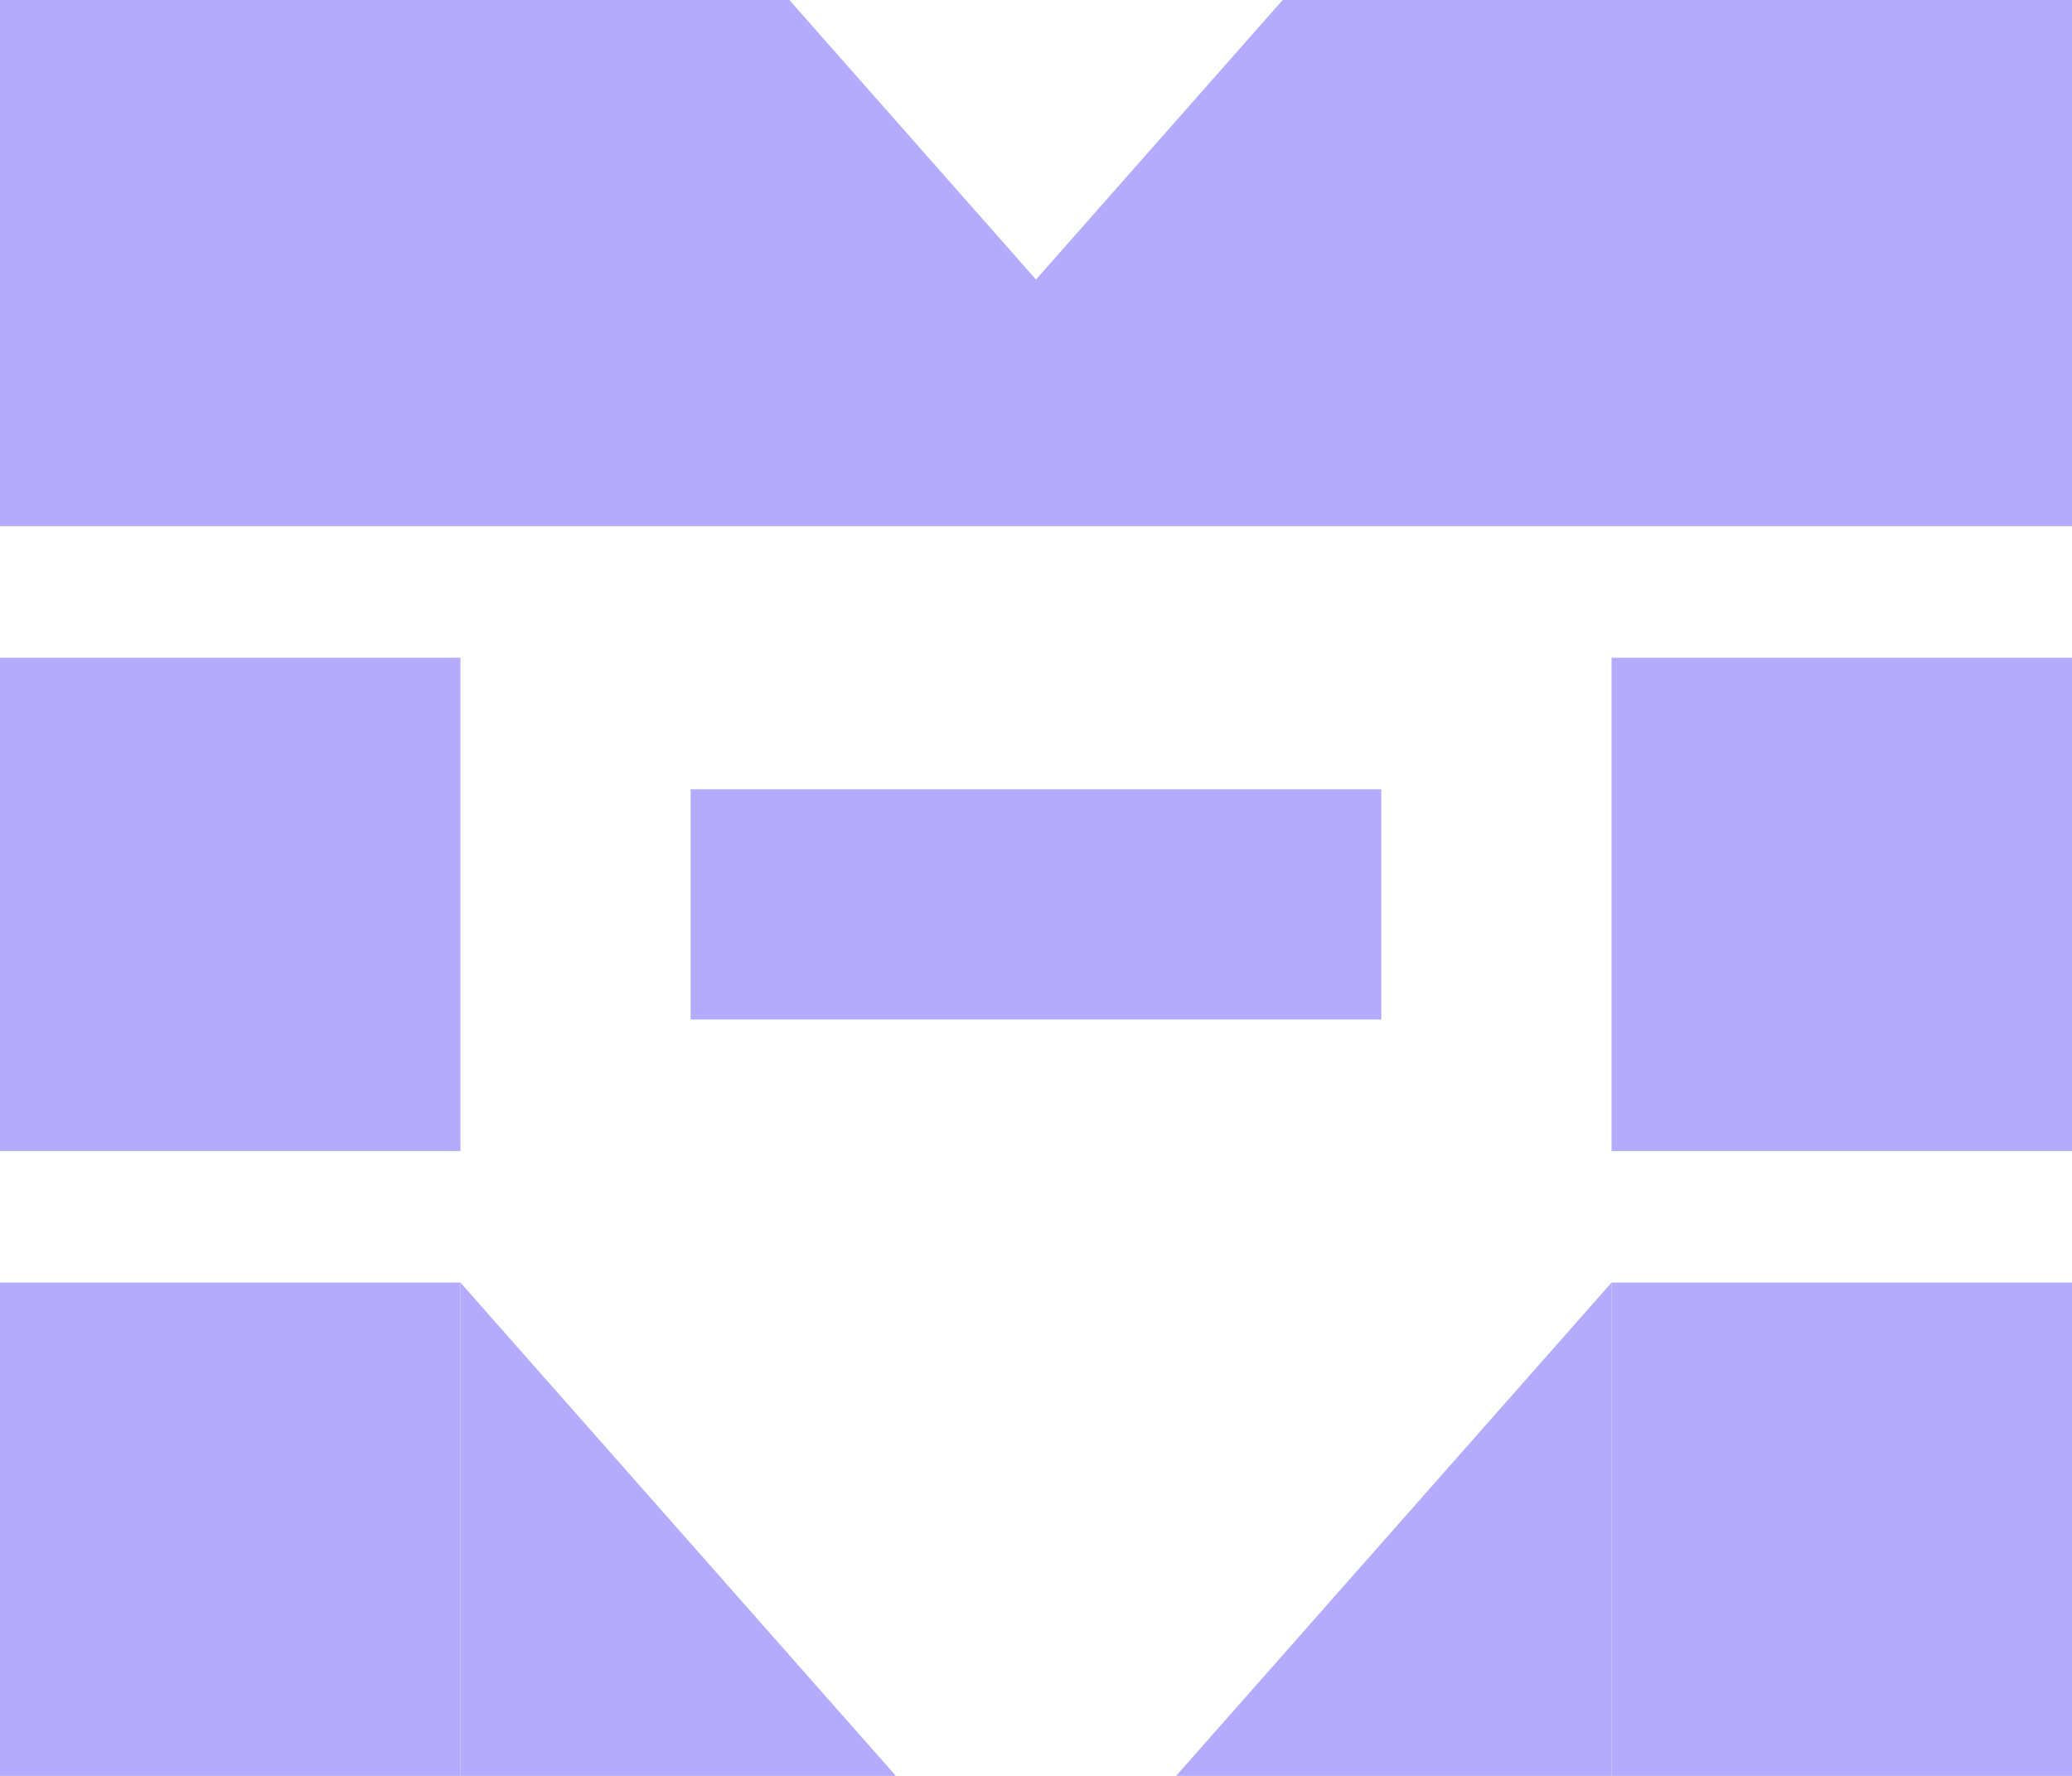
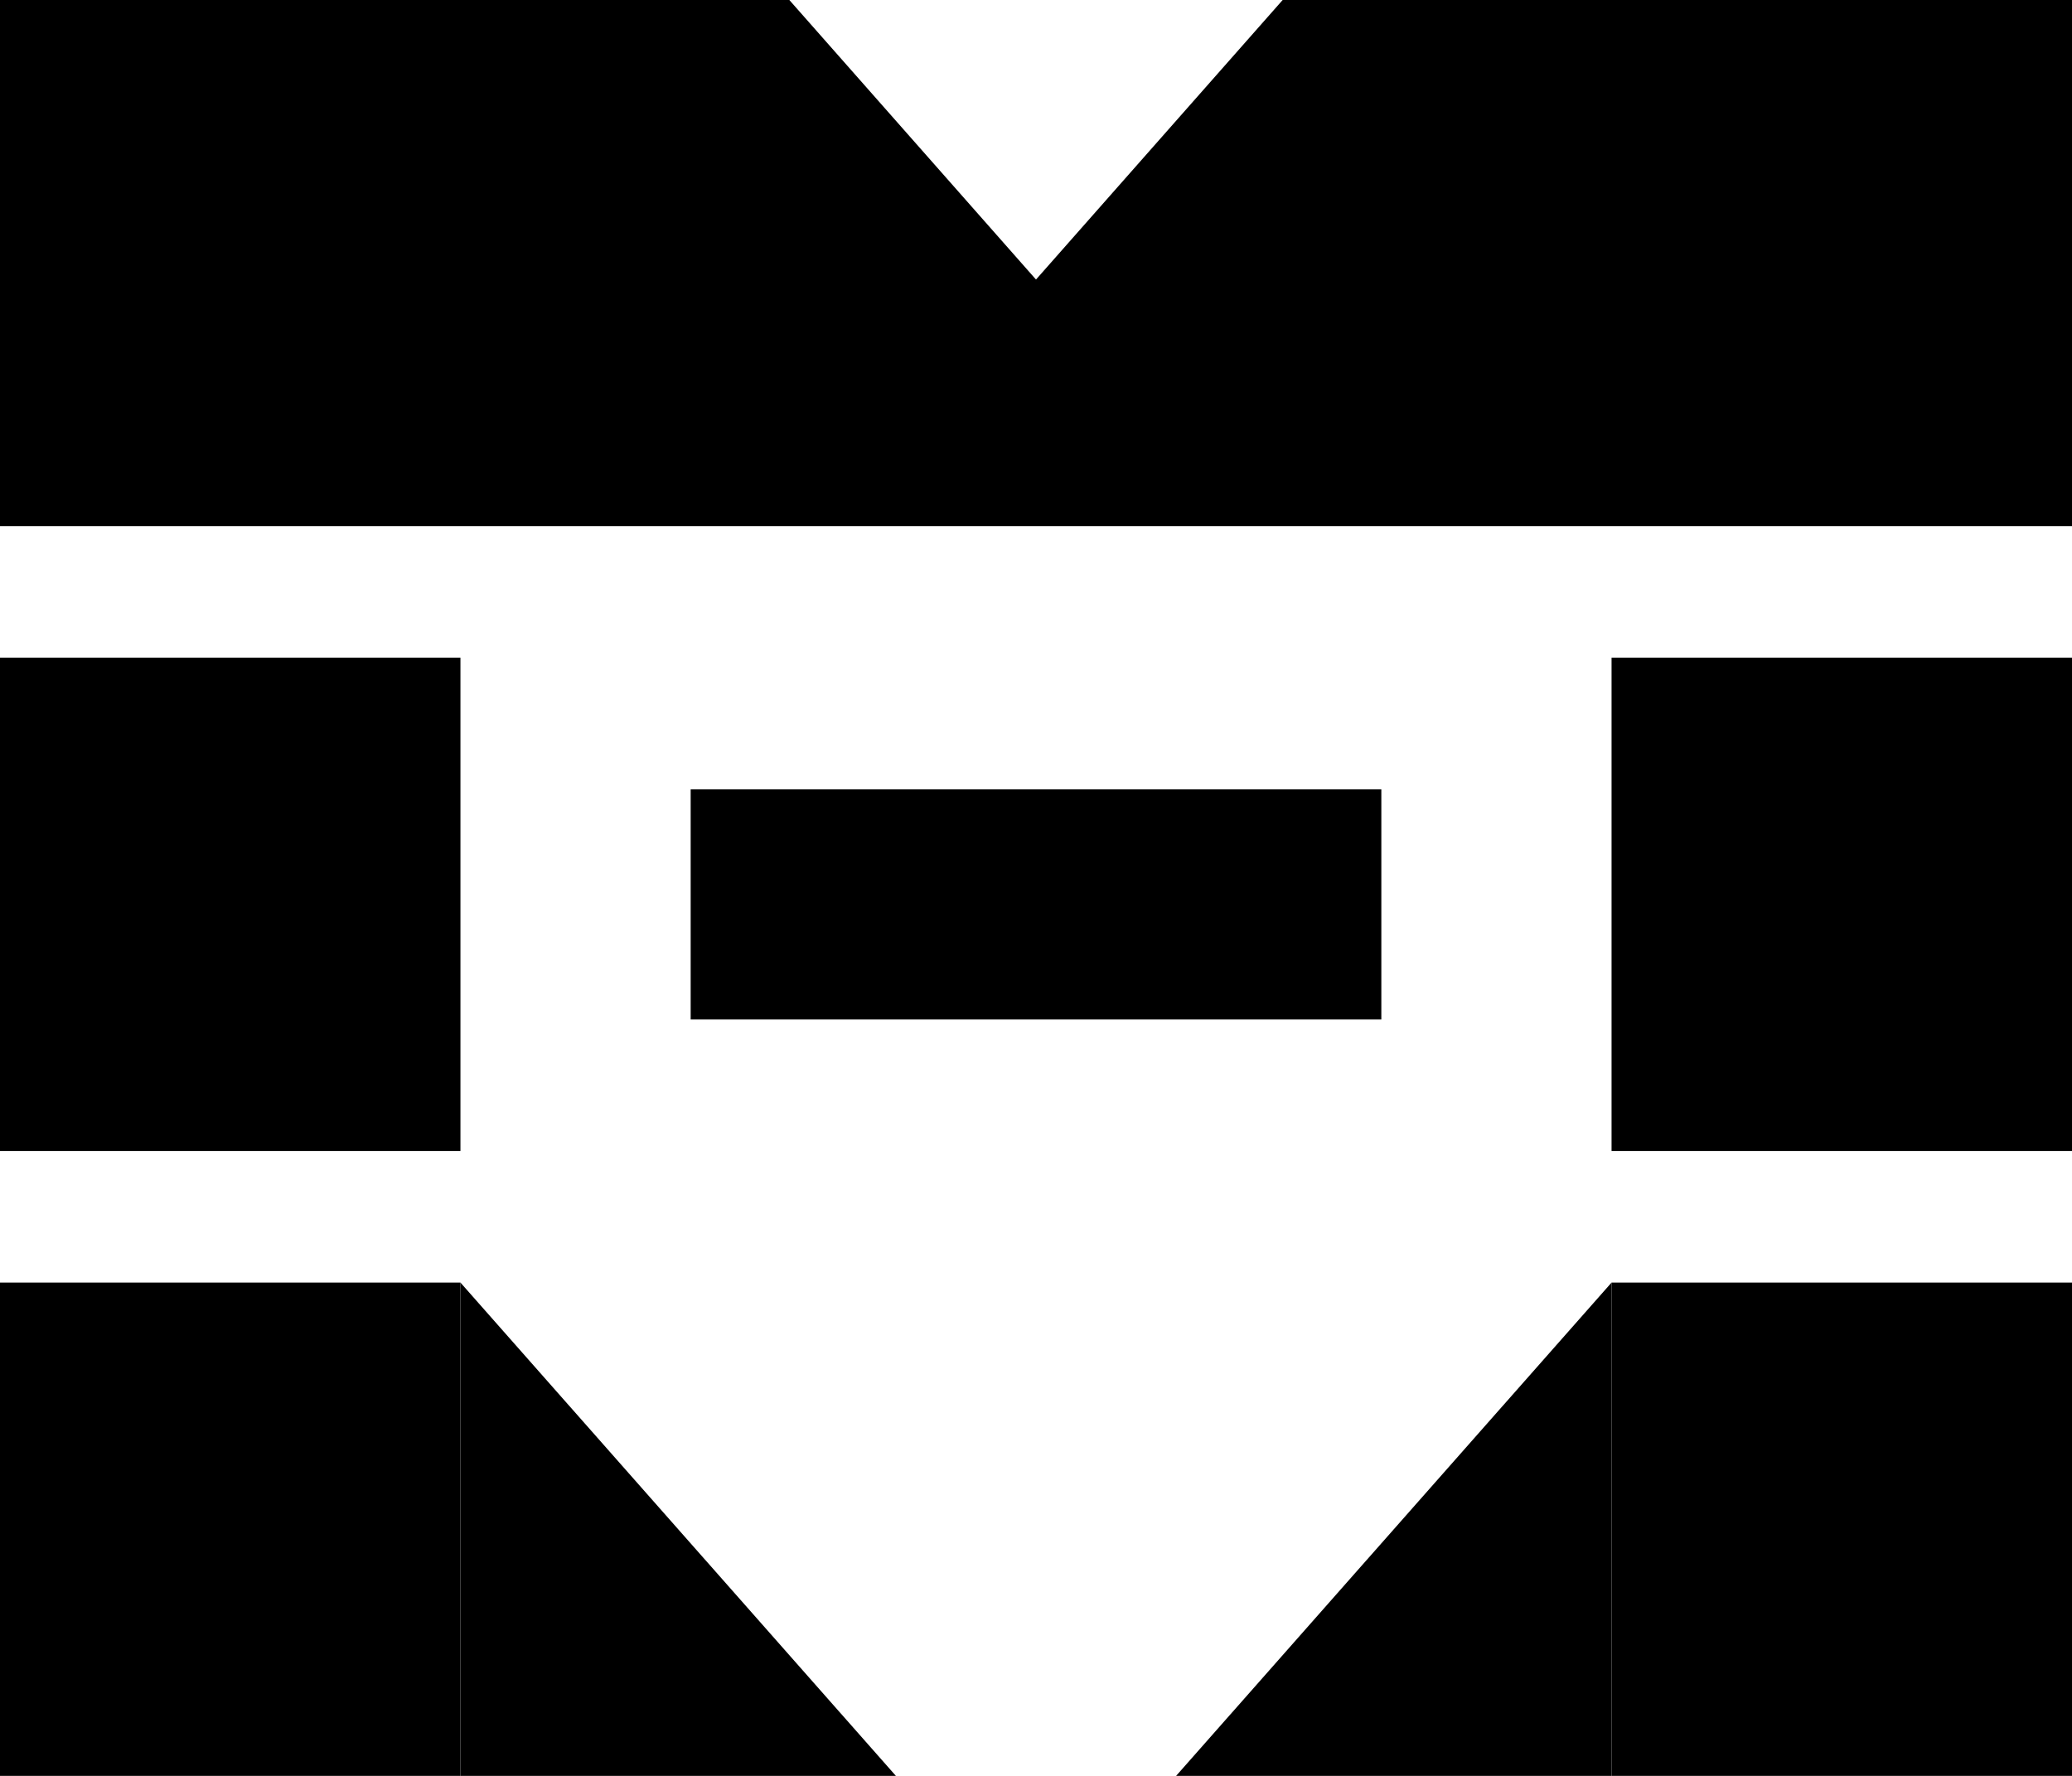
- <svg xmlns="http://www.w3.org/2000/svg" viewBox="0 0 63 54" width="63" height="54" fill="#b5abfc" role="img" aria-label="mecha">
+ <svg xmlns="http://www.w3.org/2000/svg" viewBox="0 0 63 54" width="63" height="54" fill="currentColor" role="img" aria-label="mecha">
  <path d="M0 0h24l7.5 8.5L39 0h24v16H0z" />
  <path d="M0 20h14v15H0zM49 20h14v15H49zM0 39h14v15H0zM49 39h14v15H49z" />
  <path d="M14 39v15h13.24zM49 39v15H35.76z" />
  <path d="M21 24h21v7H21z" />
</svg>
